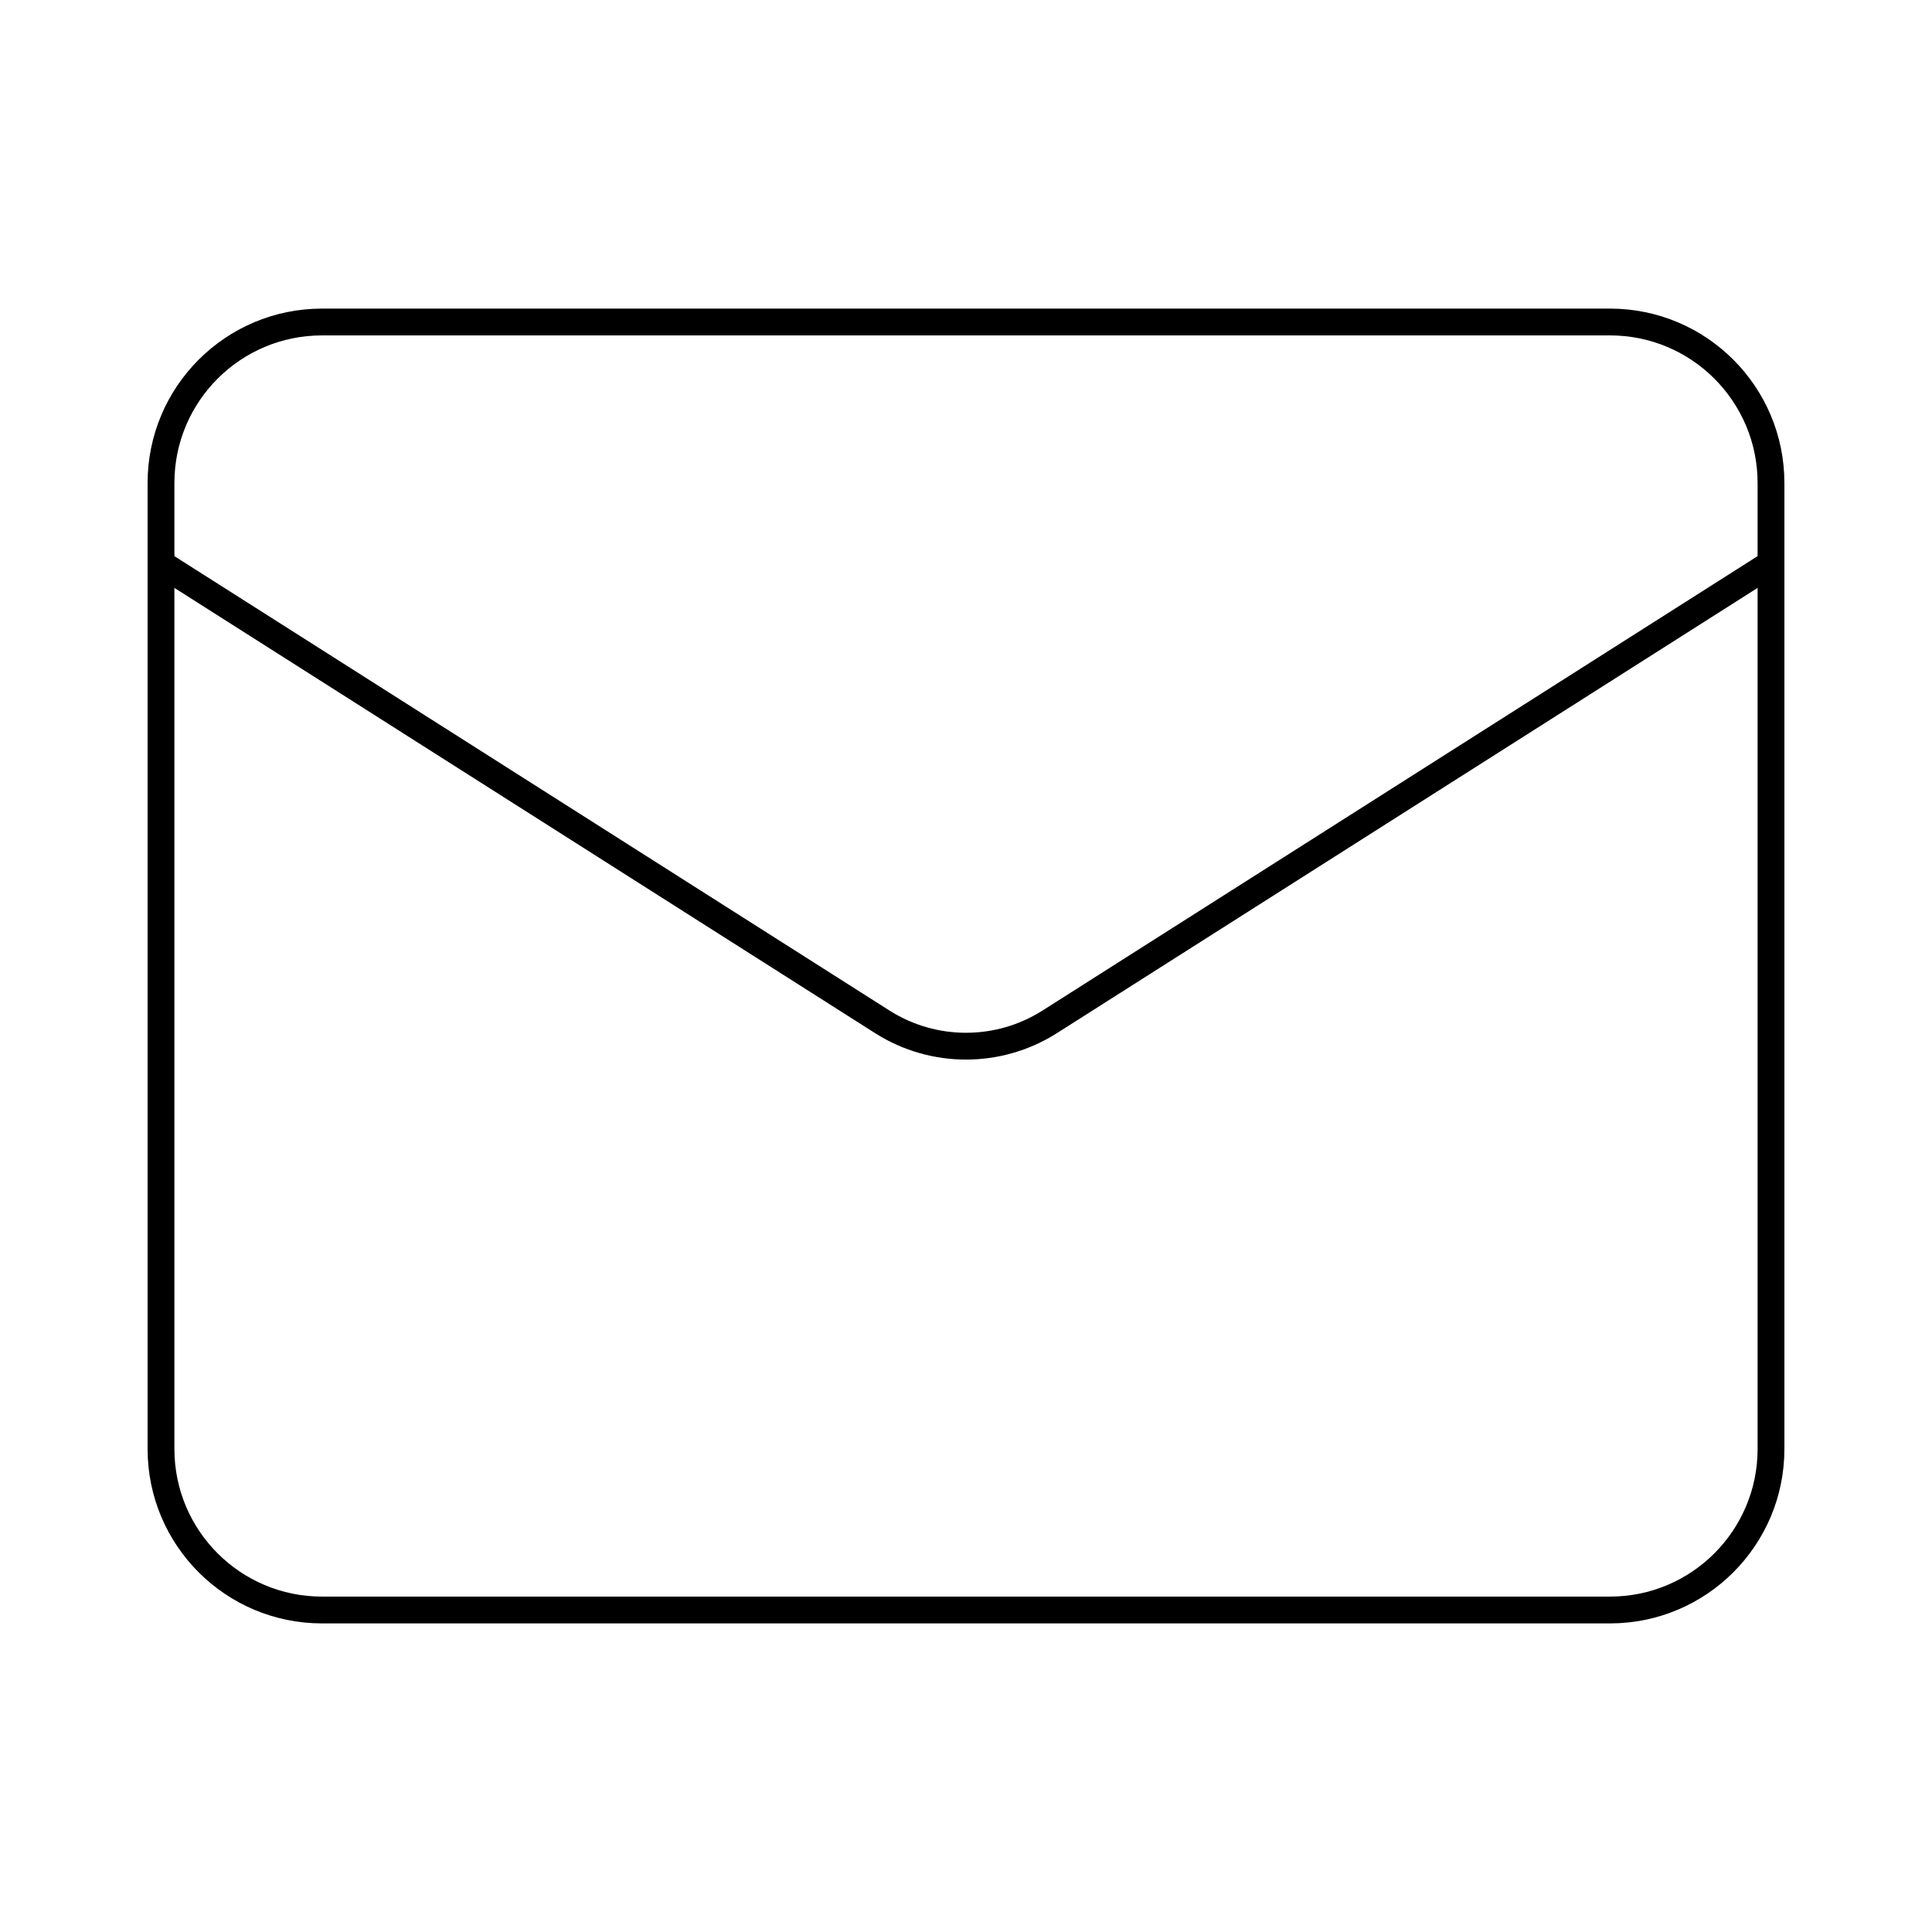
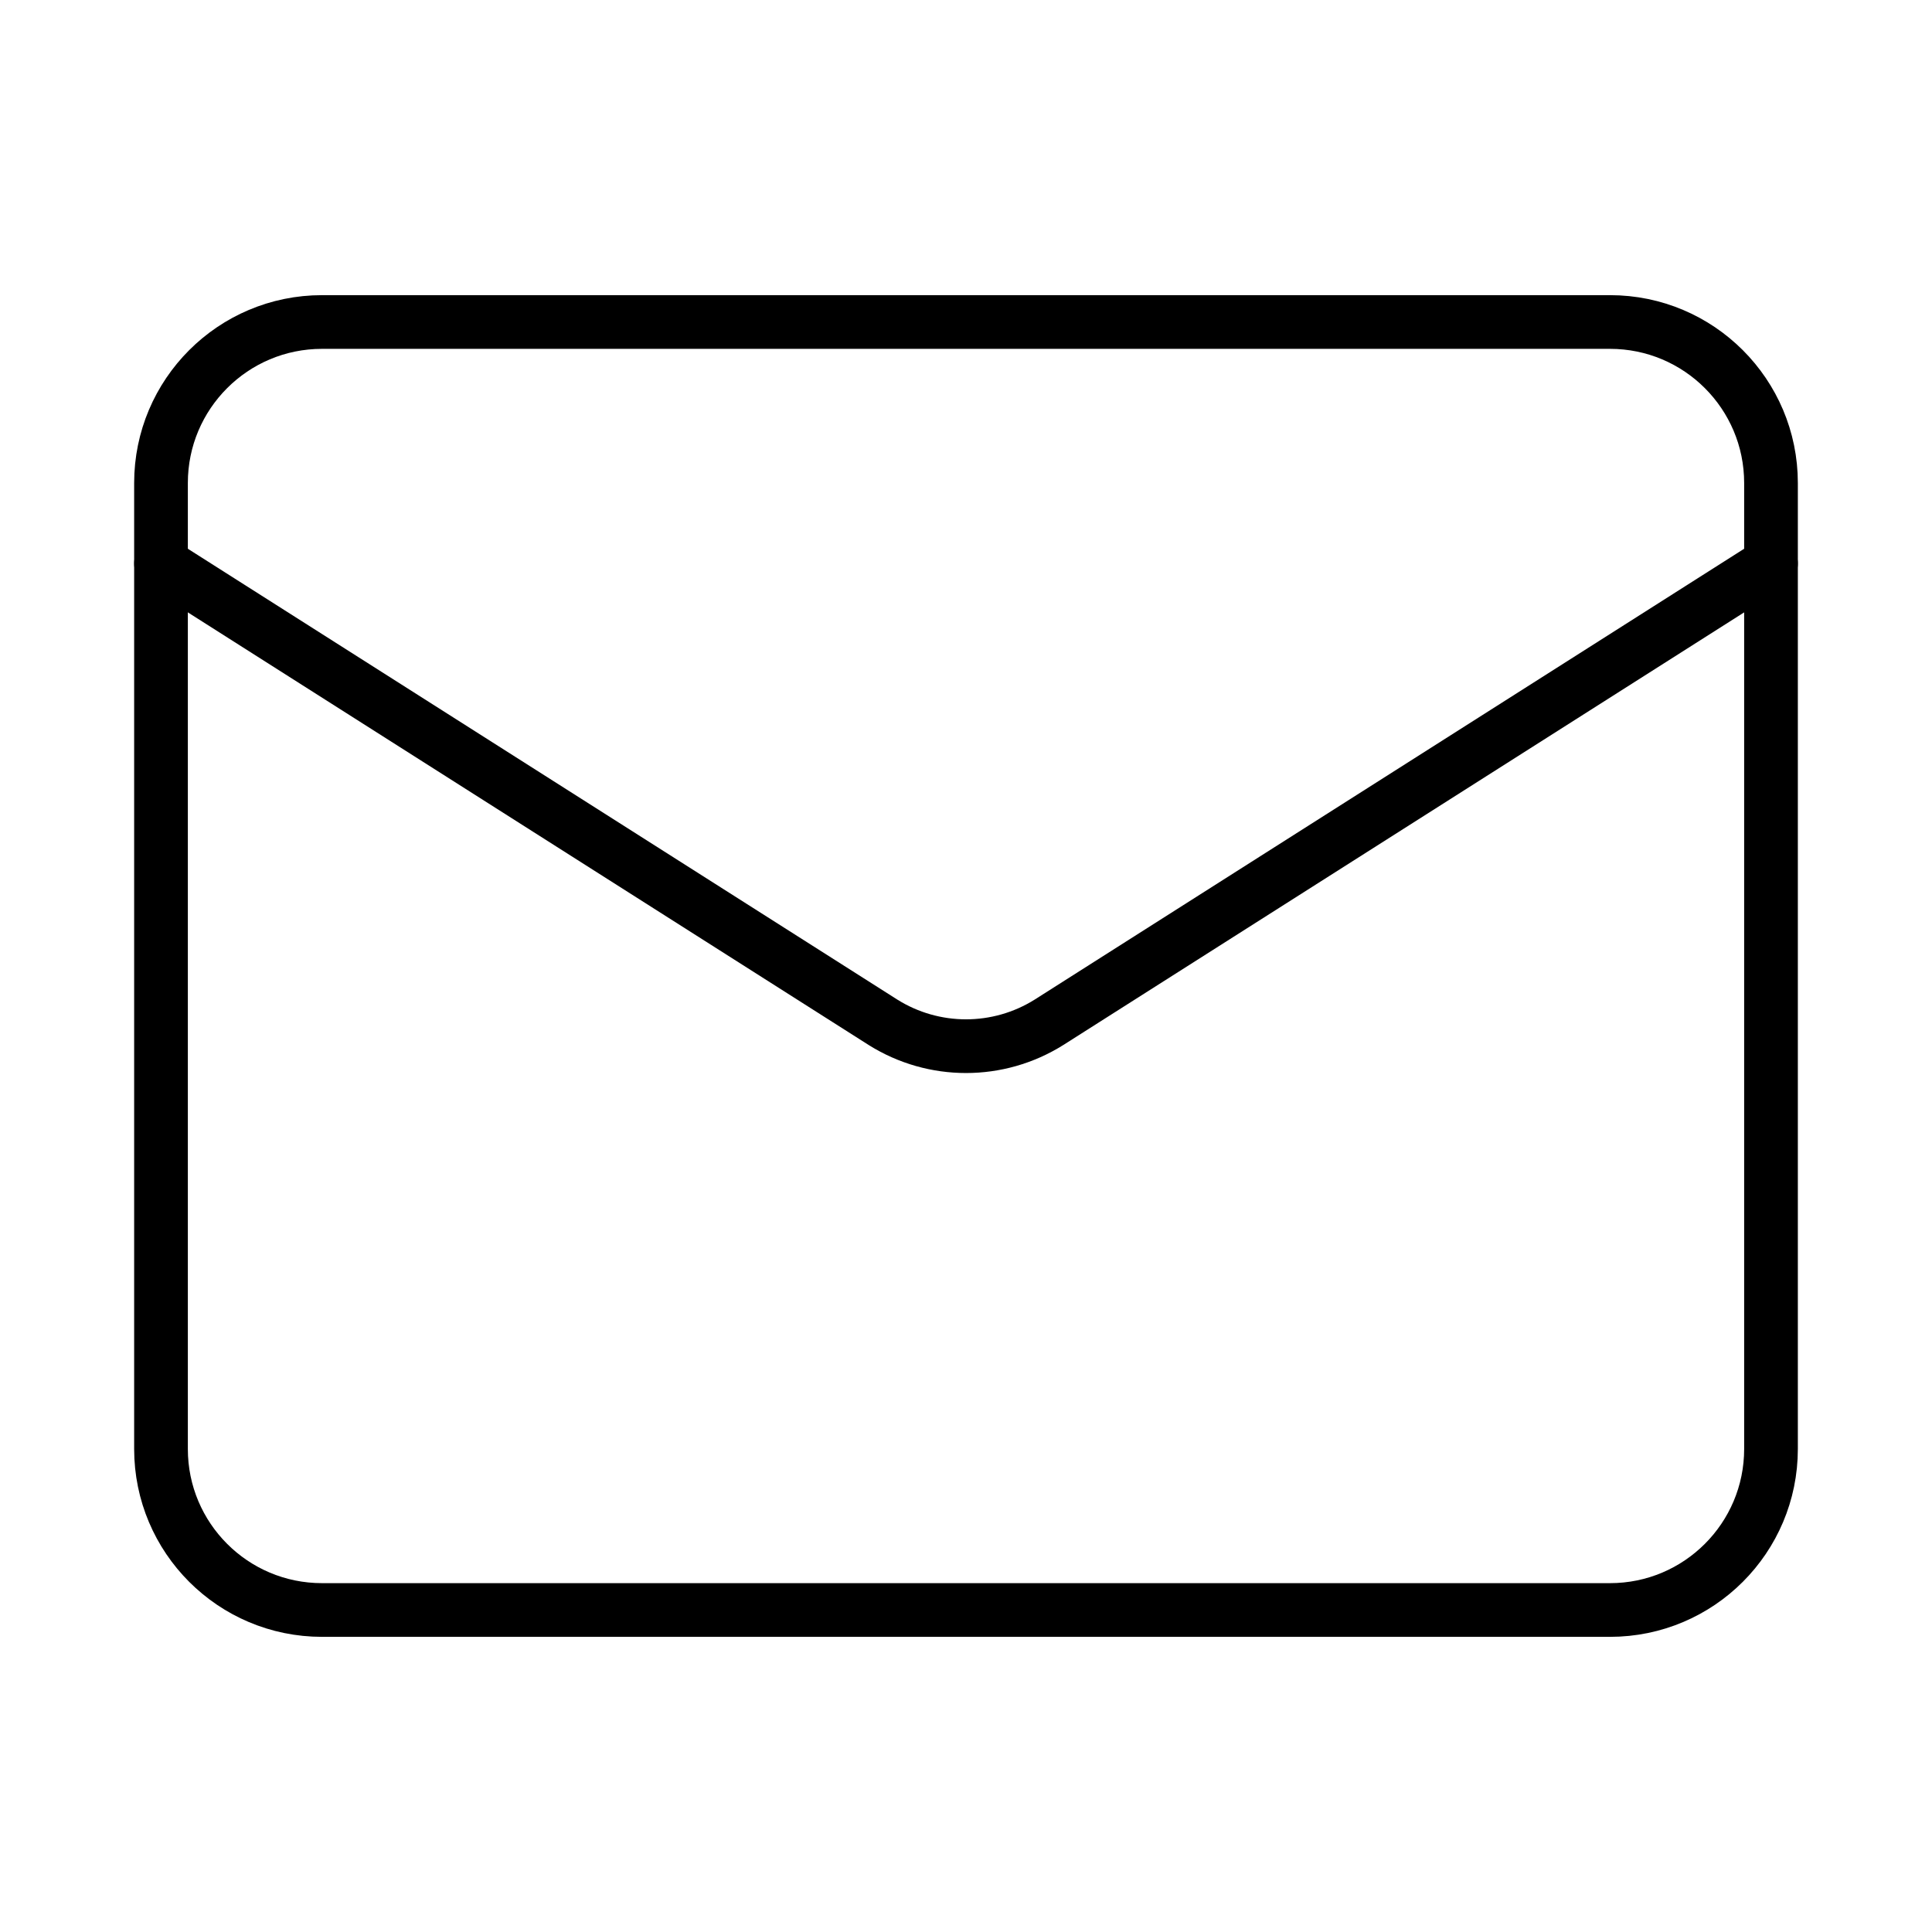
- <svg xmlns="http://www.w3.org/2000/svg" width="36" height="36" viewBox="0 0 24 24" fill="none" stroke="currentColor" stroke-width="0.333" stroke-linecap="round" stroke-linejoin="round" class="lucide lucide-mail">
+ <svg xmlns="http://www.w3.org/2000/svg" width="36" height="36" viewBox="0 0 24 24" fill="none" stroke="currentColor" stroke-width="0.667" stroke-linecap="round" stroke-linejoin="round" class="lucide lucide-mail">
  <rect width="20" height="16" x="2" y="4" rx="2" />
  <path d="m22 7-8.97 5.7a1.94 1.94 0 0 1-2.06 0L2 7" />
</svg>
